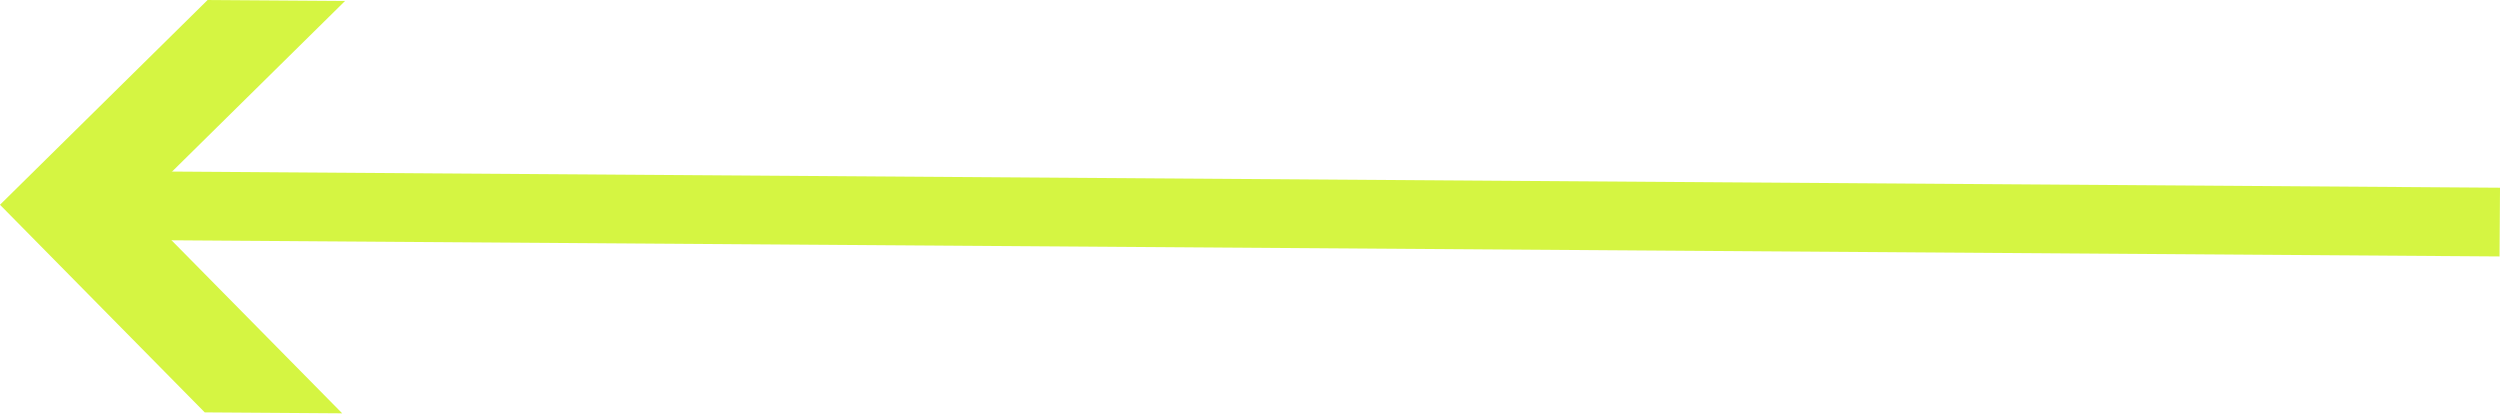
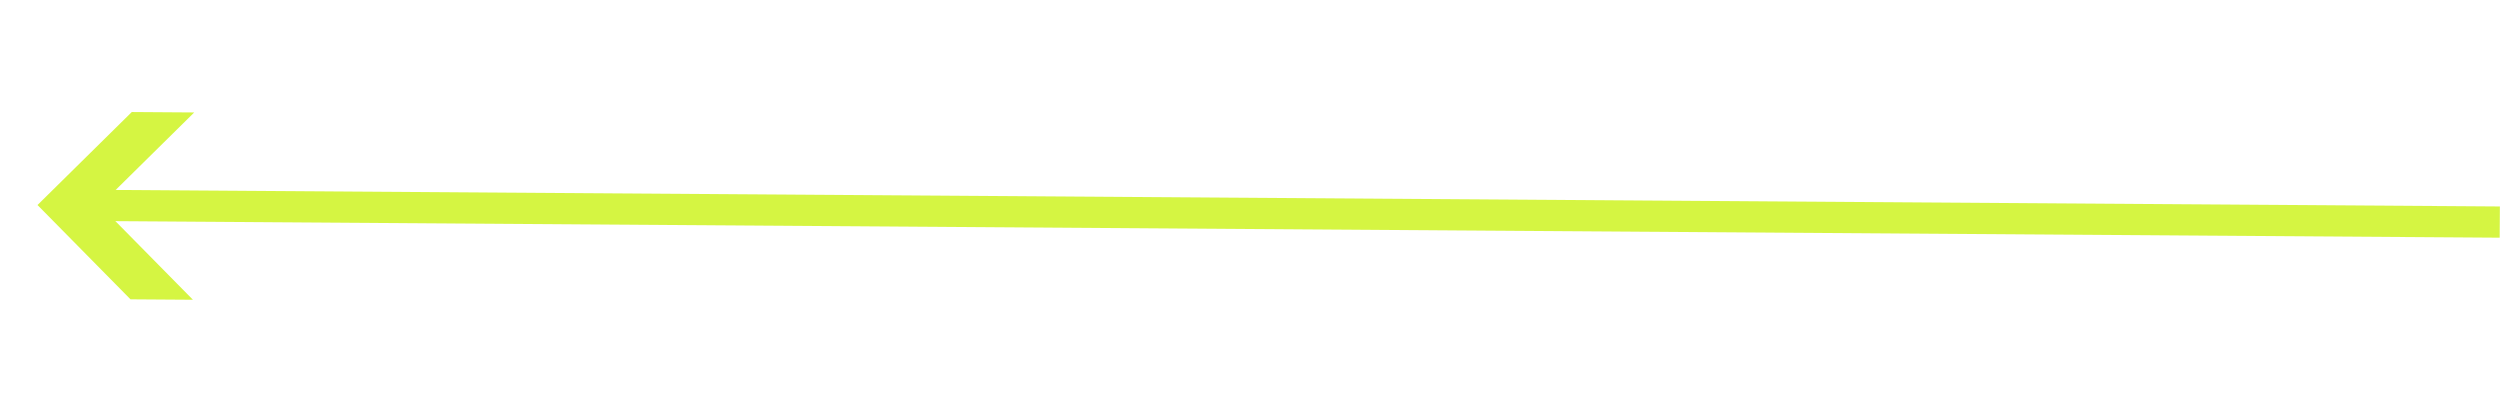
<svg xmlns="http://www.w3.org/2000/svg" width="59.981mm" height="9.917mm" viewBox="0 0 59.981 9.917" version="1.1" id="svg1">
  <defs id="defs1">
    <marker style="overflow:visible" id="ArrowWideHeavy" refX="0" refY="0" orient="auto-start-reverse" markerWidth="1" markerHeight="1" viewBox="0 0 1 1" preserveAspectRatio="xMidYMid">
      <path style="fill:context-stroke;fill-rule:evenodd;stroke:none" d="m 1,0 -3,3 h -2 l 3,-3 -3,-3 h 2 z" id="path3" />
    </marker>
  </defs>
  <g id="layer1" transform="translate(-81.95539,-58.52578)">
-     <path style="fill:#60610f;fill-opacity:1;stroke:#d5f542;stroke-width:1.649;stroke-dasharray:none;marker-start:url(#ArrowWideHeavy)" d="M 83.604,63.45 141.931,63.854" id="path1" />
+     <path style="fill:#d8da22;fill-opacity:1;stroke:#d5f542;stroke-width:0.749;stroke-dasharray:none;marker-start:url(#ArrowWideHeavy)" d="M 83.604,63.45 141.931,63.854" id="path1" />
  </g>
</svg>
